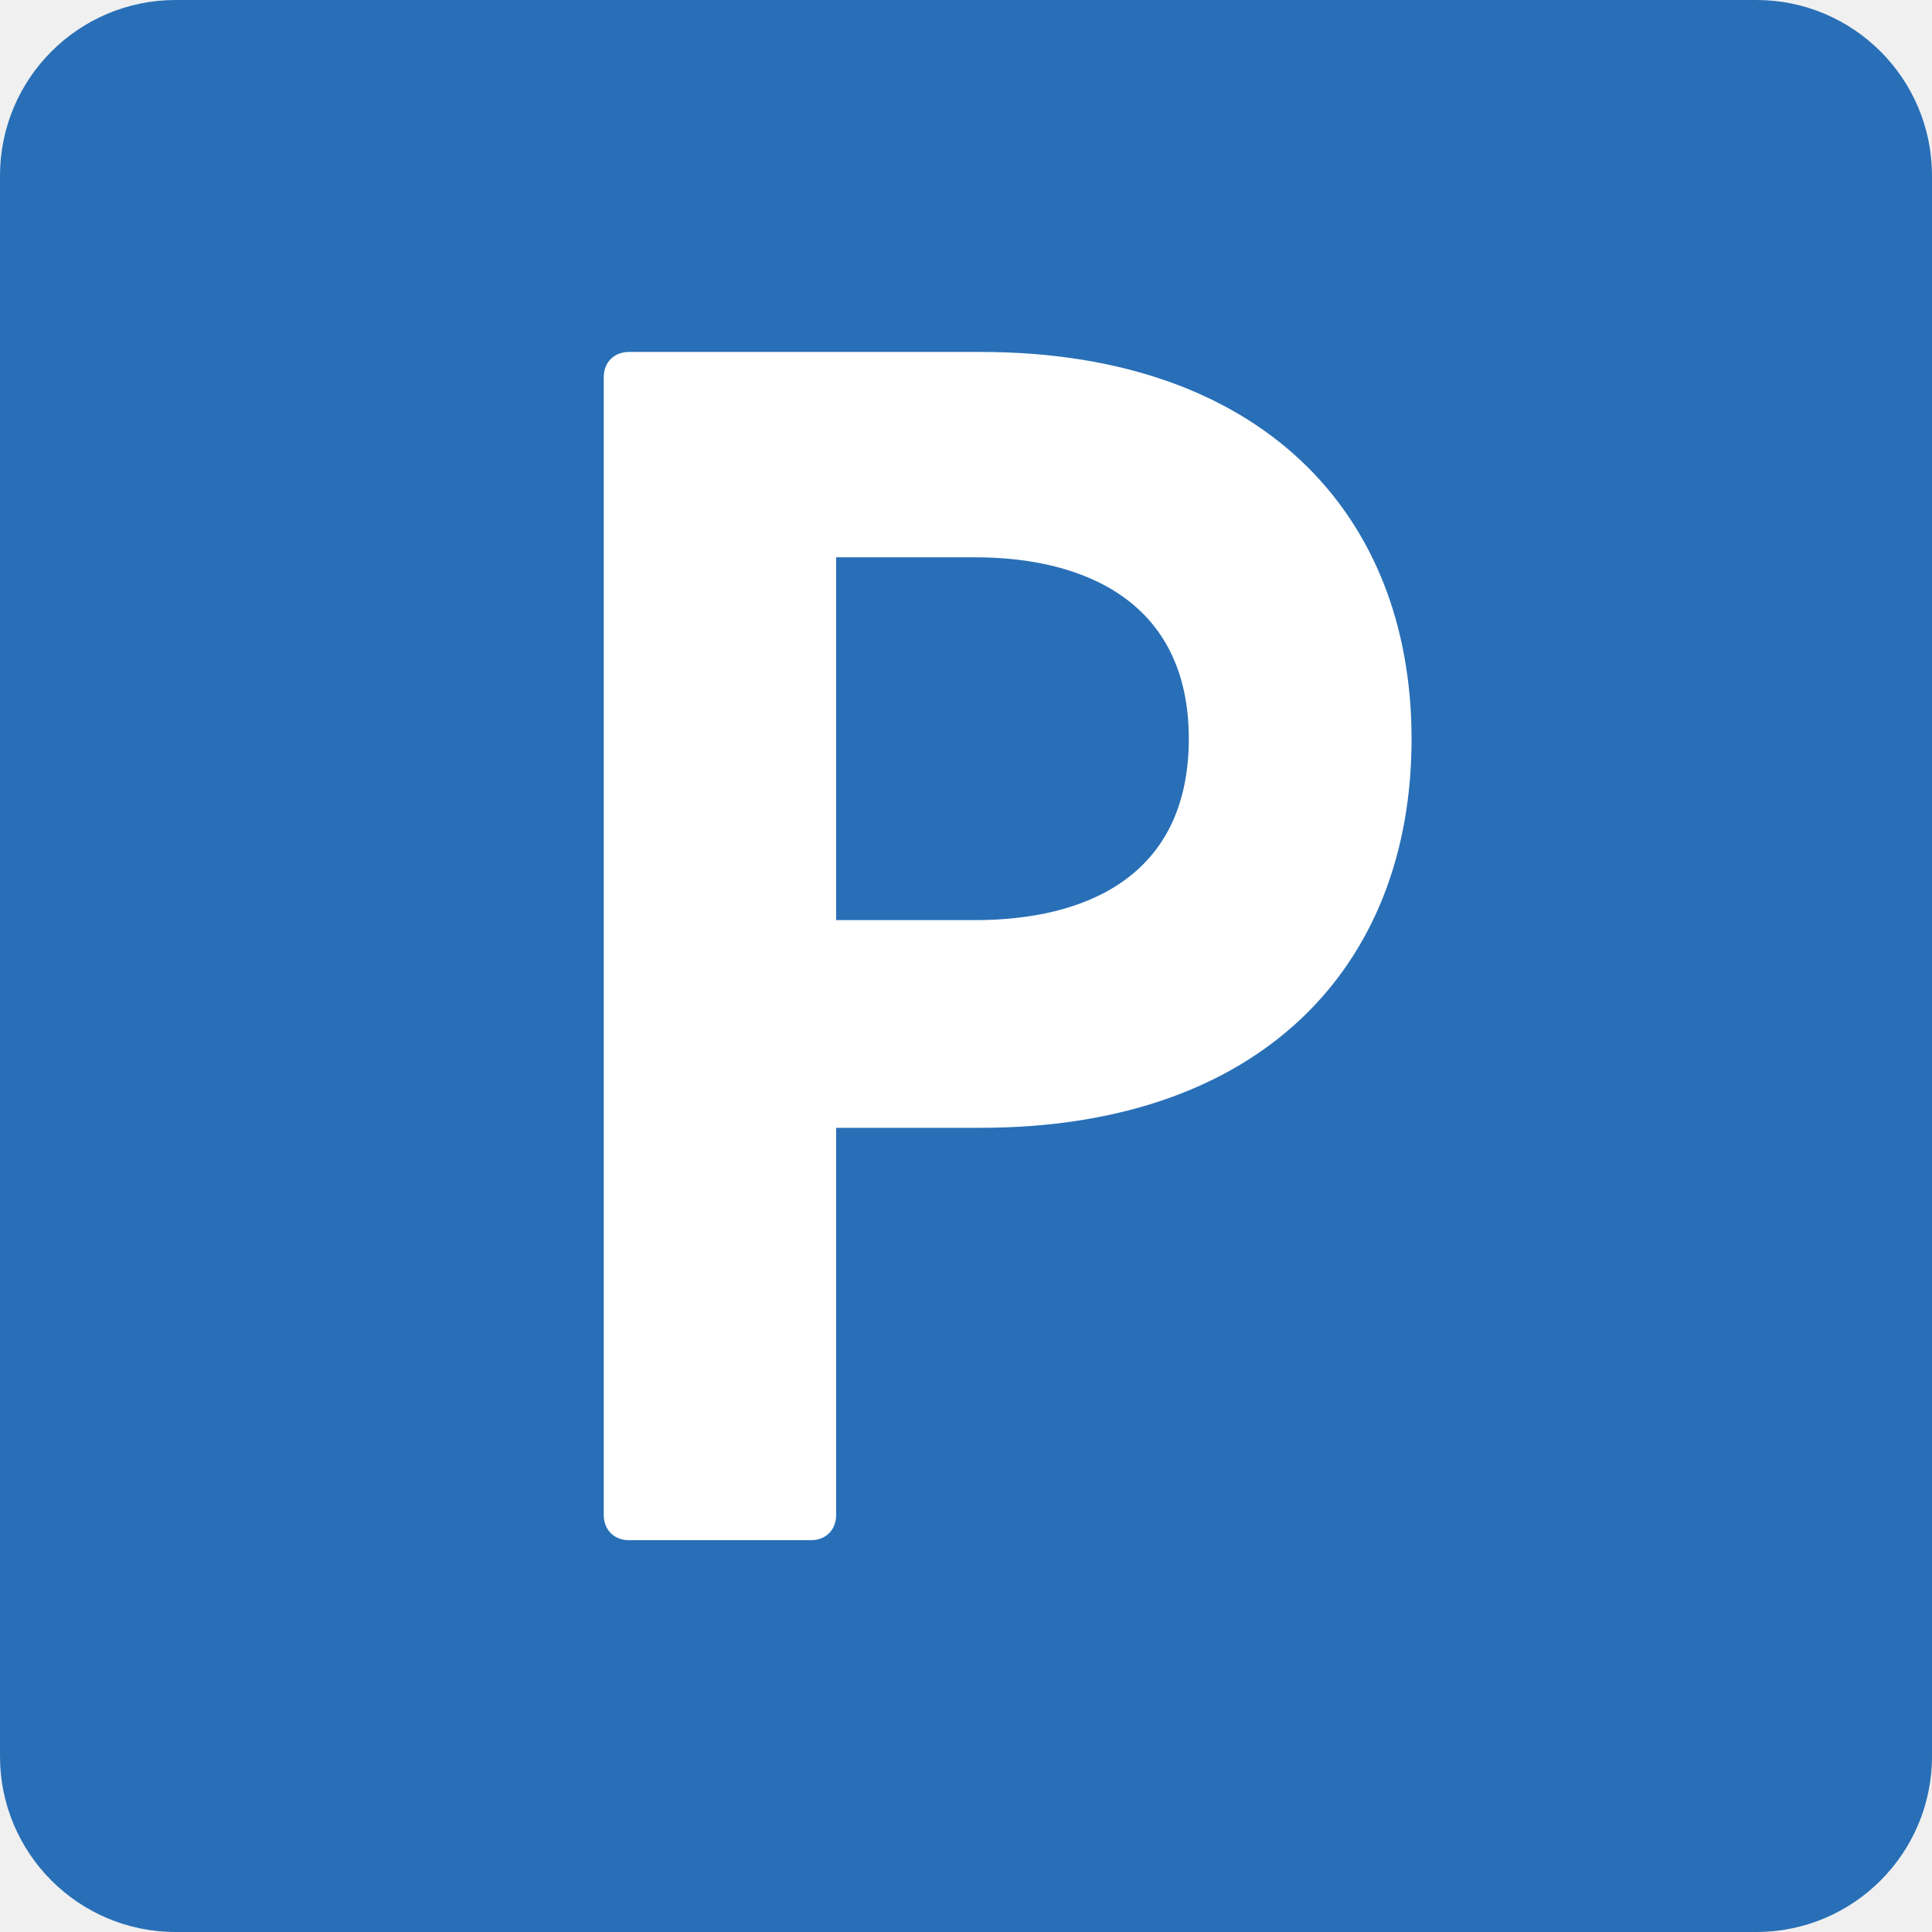
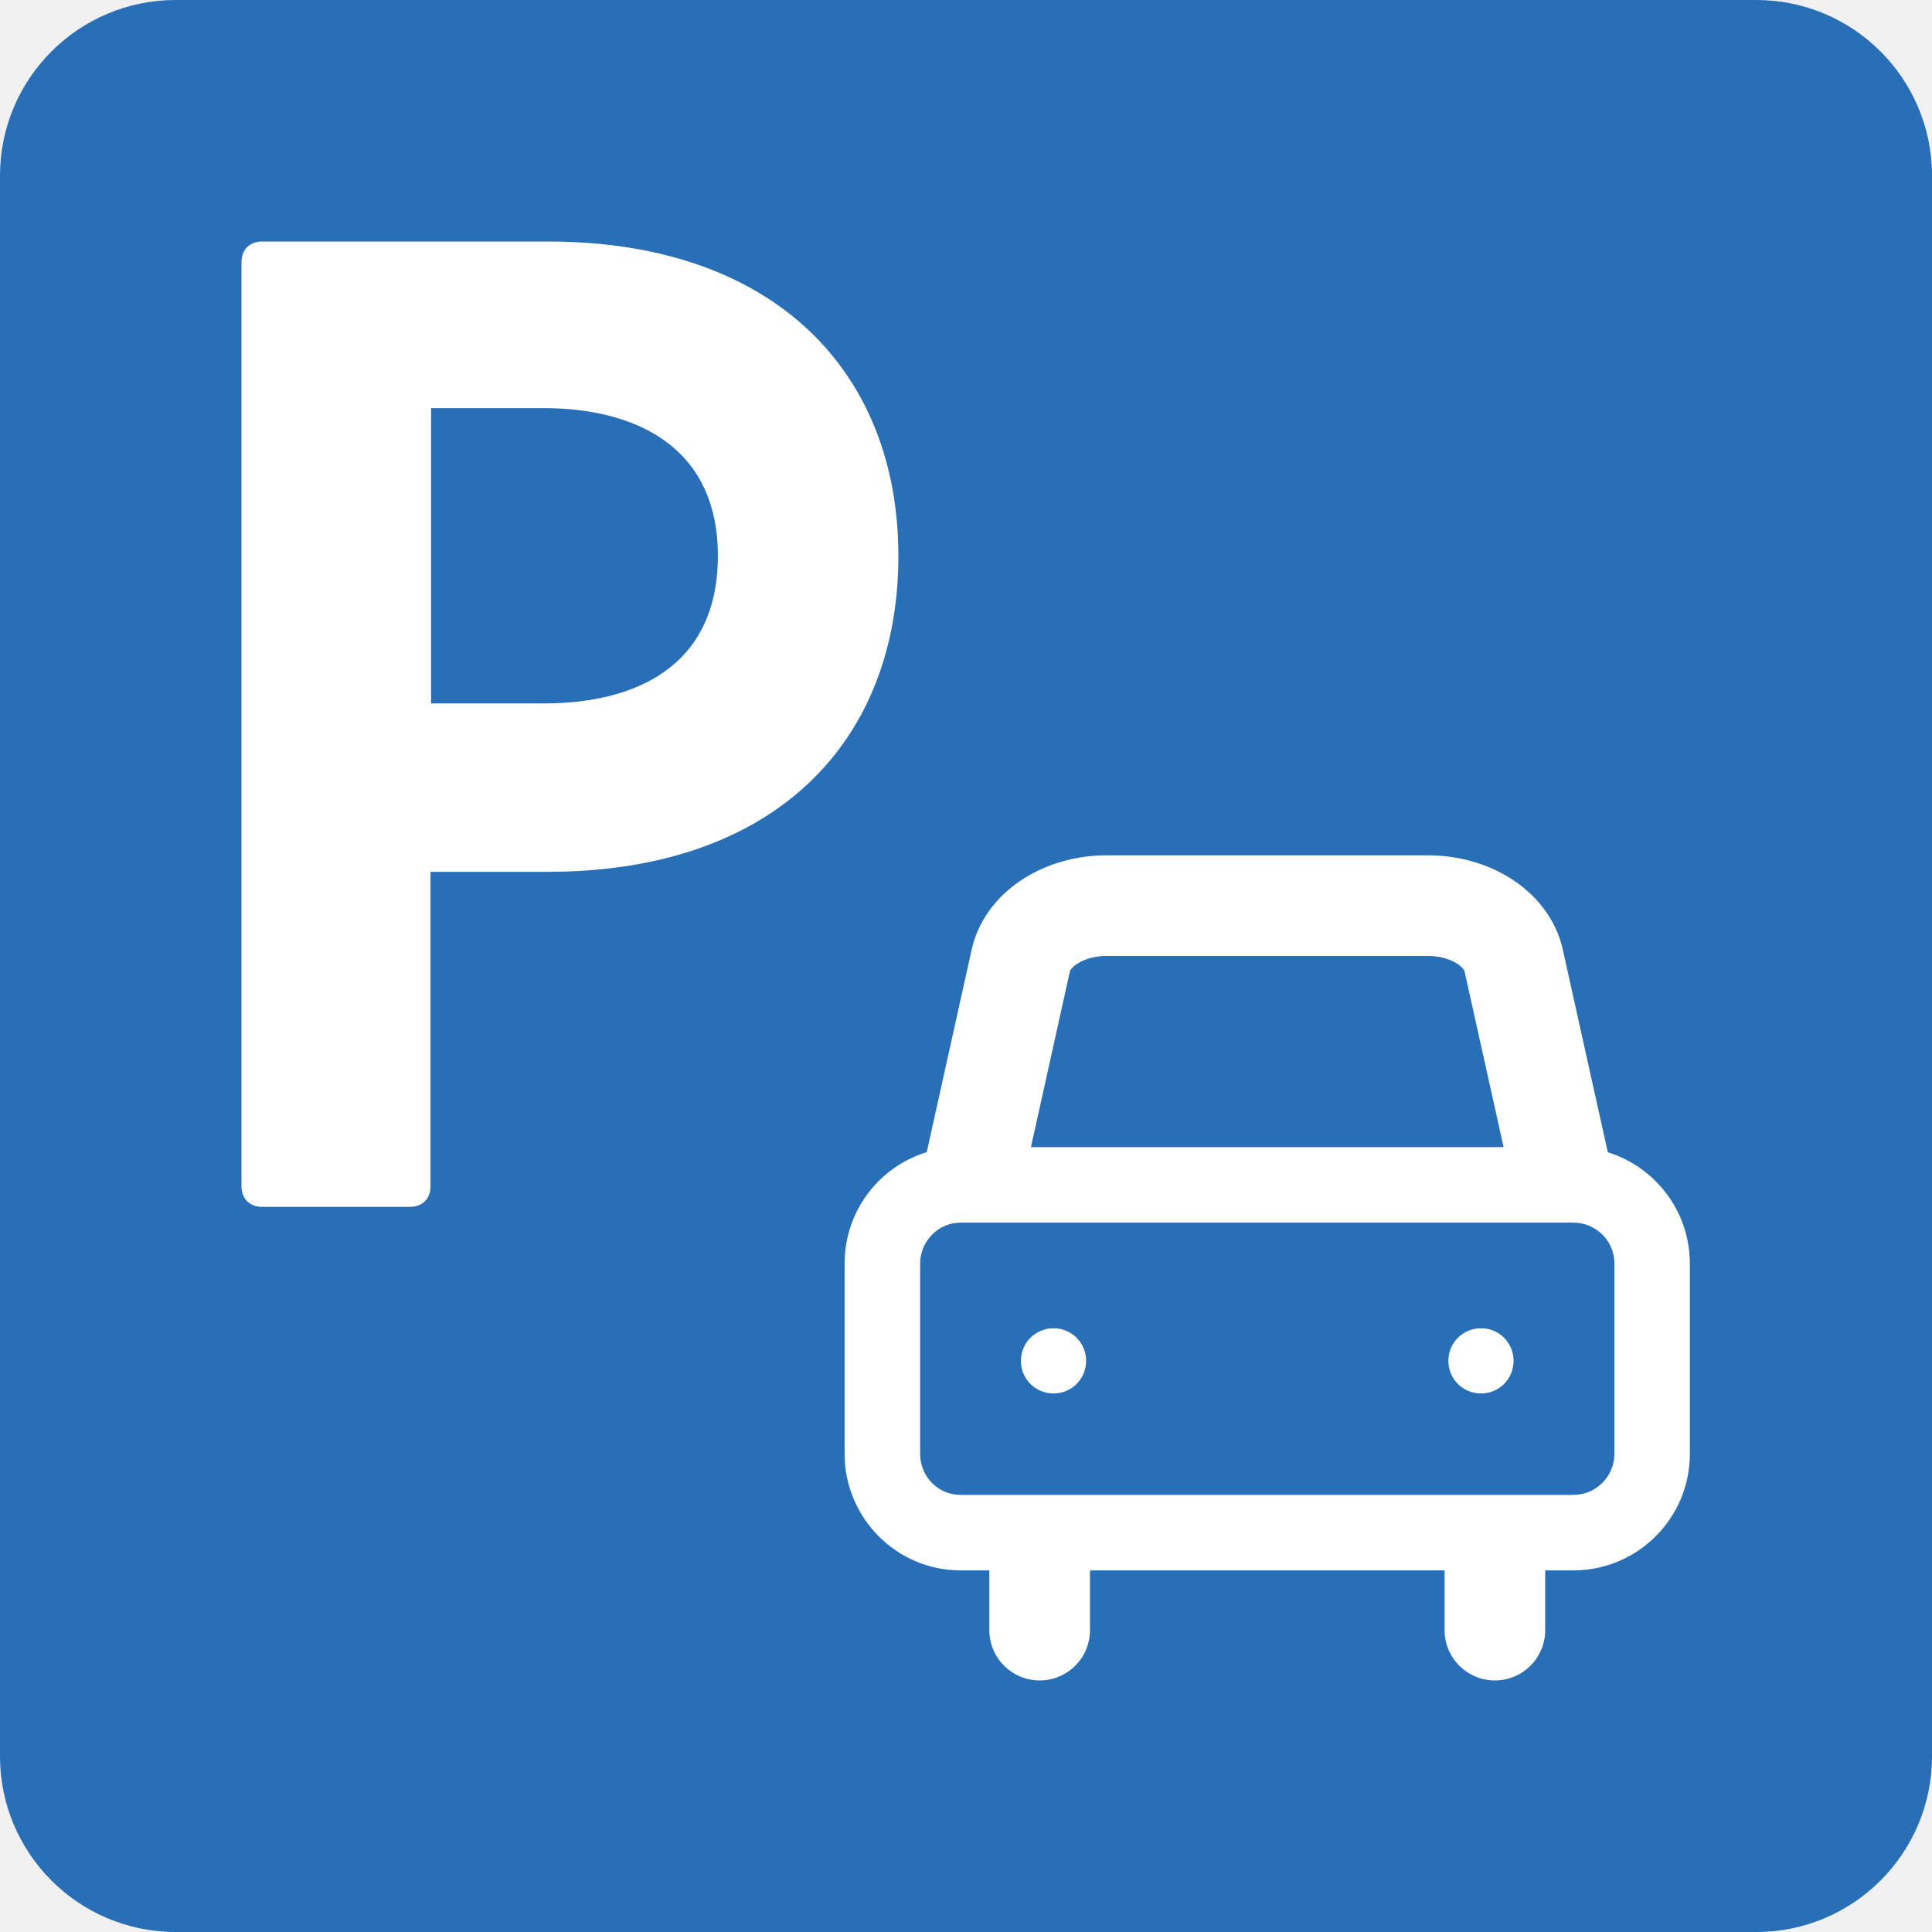
<svg xmlns="http://www.w3.org/2000/svg" width="24" height="24" viewBox="0 0 24 24" fill="none">
  <g clip-path="url(#clip0_93_306)">
-     <path d="M21.817 0H2.183C0.977 0 0 0.977 0 2.183V21.817C0 23.023 0.977 24 2.183 24H21.817C23.023 24 24 23.023 24 21.817V2.183C24 0.977 23.023 0 21.817 0Z" fill="#286FB7" />
-     <path d="M17.535 9.18C17.535 12.008 15.66 14.01 12.18 14.01H10.387V18.817C10.387 19.005 10.26 19.133 10.072 19.133H7.815C7.628 19.133 7.5 19.005 7.5 18.817V4.688C7.5 4.5 7.628 4.372 7.815 4.372H12.18C15.66 4.372 17.535 6.375 17.535 9.18ZM14.768 9.18C14.768 7.47 13.463 6.923 12.113 6.923H10.387V11.43H12.113C13.463 11.43 14.768 10.905 14.768 9.172V9.18Z" fill="white" />
+     <g clip-path="url(#clip1_93_306)">
+       <path d="M21.817 0H2.183C0.977 0 0 0.977 0 2.183V21.817C0 23.023 0.977 24 2.183 24H21.817C23.023 24 24 23.023 24 21.817V2.183C24 0.977 23.023 0 21.817 0Z" fill="#286FB7" />
+       <path d="M11.16 6.907C11.16 9.203 9.637 10.83 6.803 10.83H5.348V14.738C5.348 14.895 5.242 14.992 5.093 14.992H3.255C3.098 14.992 3 14.887 3 14.738V3.255C3 3.098 3.105 3 3.255 3H6.803C9.63 3 11.16 4.628 11.16 6.907ZM8.918 6.907C8.918 5.52 7.853 5.07 6.758 5.07H5.355V8.738H6.758C7.853 8.738 8.918 8.31 8.918 6.9V6.907Z" fill="white" />
+       <path d="M19.545 15.188C19.823 15.188 20.055 15.412 20.055 15.697V18.06C20.055 18.337 19.83 18.57 19.545 18.57H11.932C11.655 18.57 11.43 18.345 11.43 18.06V15.697C11.43 15.42 11.655 15.188 11.932 15.188H19.545ZM19.545 14.25H11.932C11.137 14.25 10.492 14.895 10.492 15.697V18.06C10.492 18.855 11.137 19.508 11.932 19.508H19.545C20.34 19.508 20.992 18.863 20.992 18.06V15.697C20.992 14.902 20.348 14.25 19.545 14.25Z" fill="white" />
+       <path d="M12 15L12.682 11.925C12.773 11.535 13.223 11.25 13.748 11.25H17.738C18.262 11.25 18.712 11.535 18.802 11.925L19.485 15" stroke="white" stroke-width="1.25" stroke-miterlimit="10" />
+       <path d="M12.915 19.44V20.25" stroke="white" stroke-width="1.25" stroke-linecap="round" stroke-linejoin="round" />
+       <path d="M18.57 19.44V20.25" stroke="white" stroke-width="1.25" stroke-linecap="round" stroke-linejoin="round" />
+       <path d="M13.088 16.5C12.863 16.5 12.682 16.68 12.682 16.905C12.682 17.13 12.863 17.31 13.088 17.31C13.312 17.31 13.492 17.13 13.492 16.905C13.492 16.68 13.312 16.5 13.088 16.5Z" fill="white" />
+       <path d="M18.398 16.5C18.172 16.5 17.992 16.68 17.992 16.905C17.992 17.13 18.172 17.31 18.398 17.31C18.622 17.31 18.802 17.13 18.802 16.905C18.802 16.68 18.622 16.5 18.398 16.5Z" fill="white" />
+     </g>
  </g>
  <defs>
    <clipPath id="clip0_93_306">
      <rect width="24" height="24" fill="white" />
    </clipPath>
+     <clipPath id="clip1_93_306">
+       <rect width="24" height="24" fill="white" />
+     </clipPath>
  </defs>
</svg>
